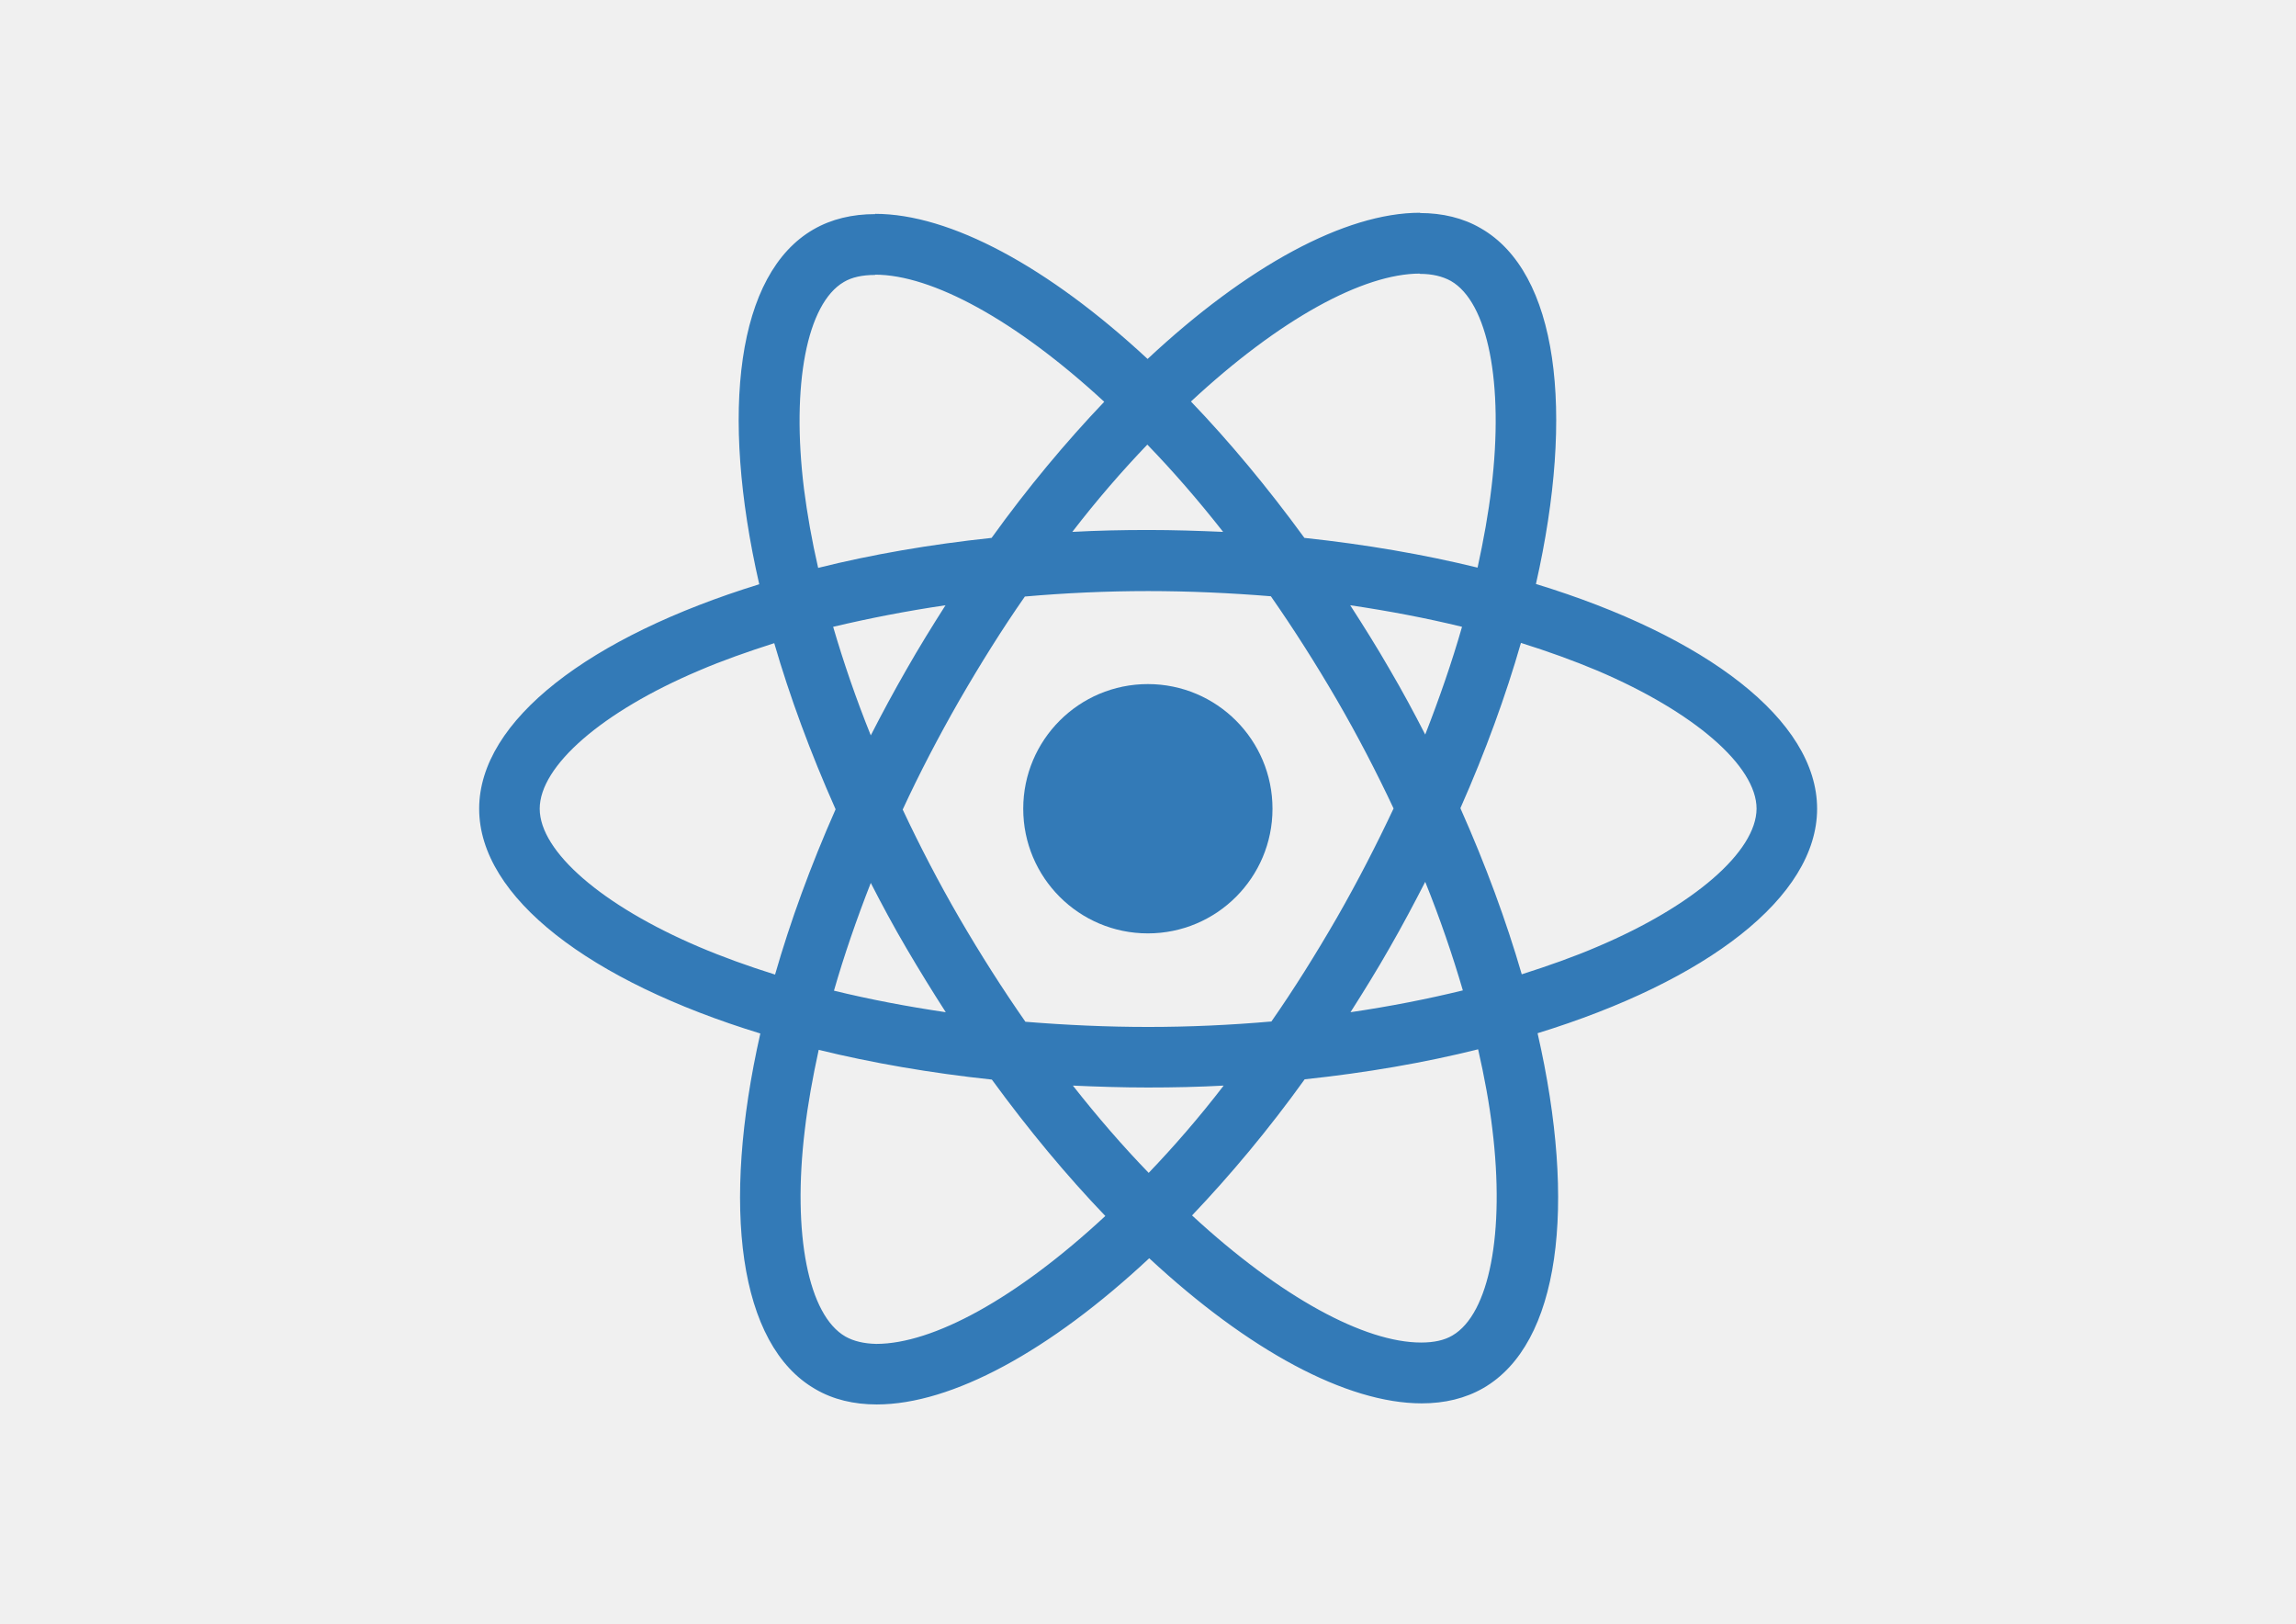
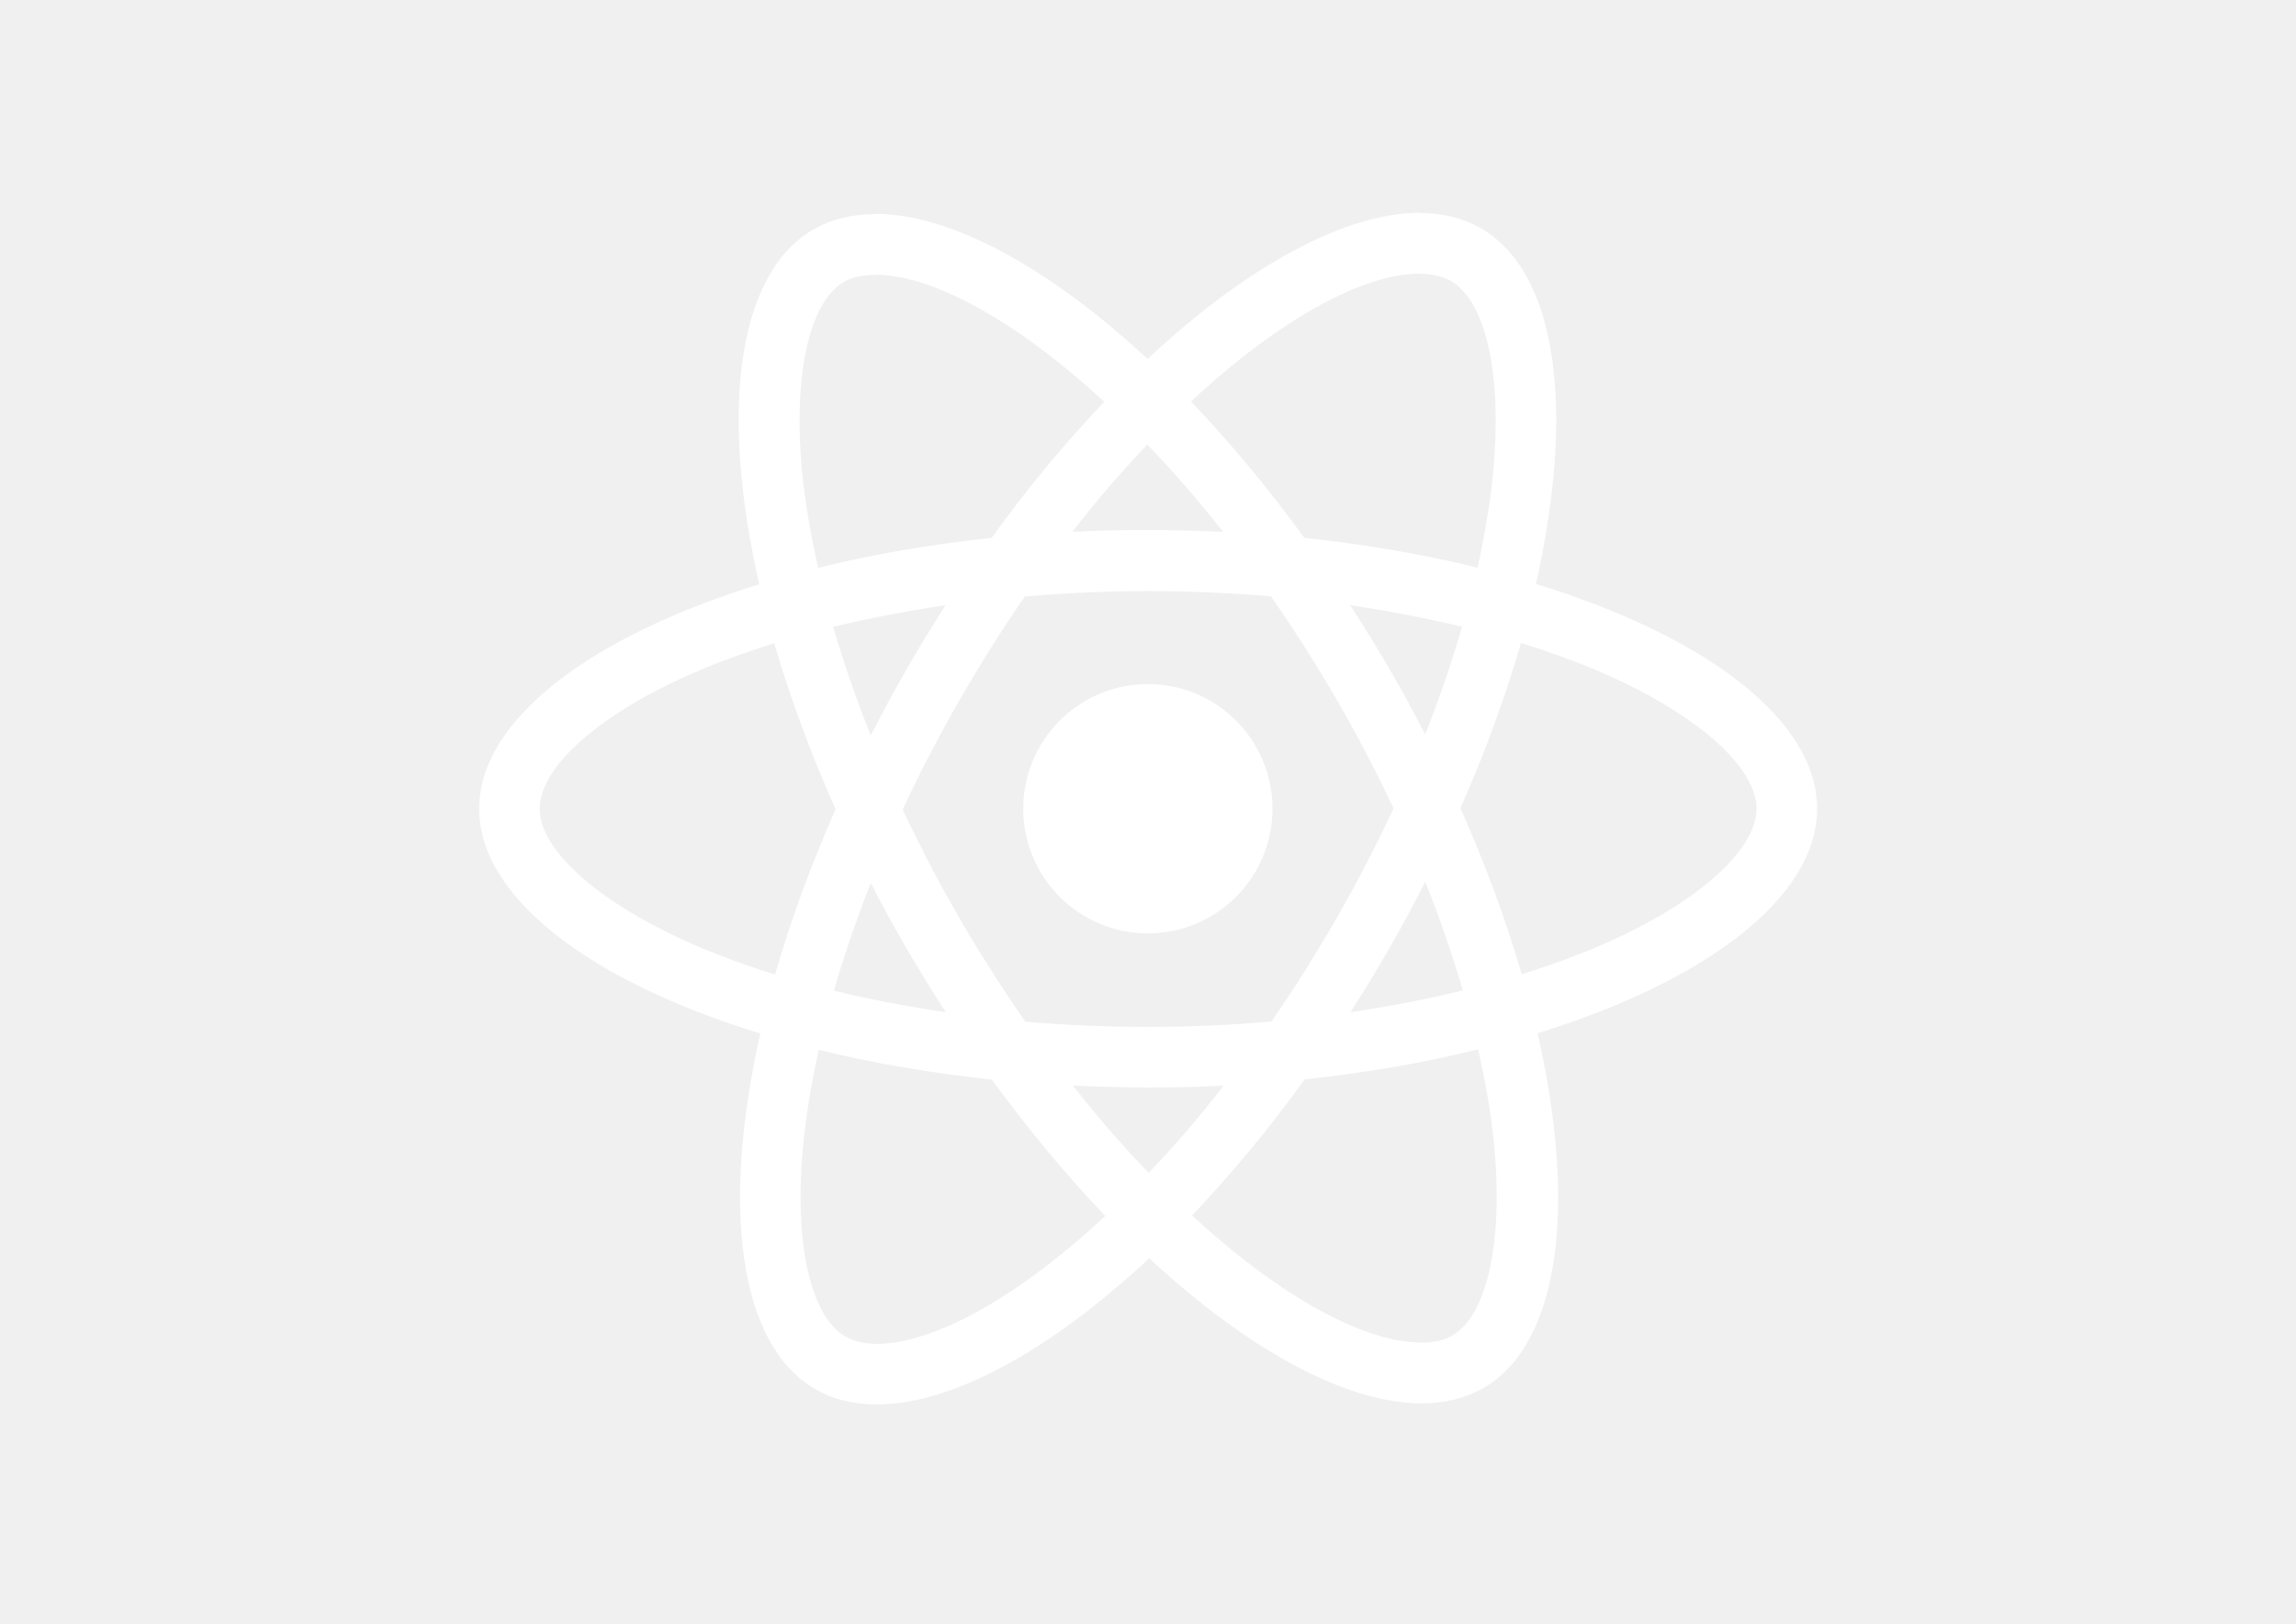
<svg xmlns="http://www.w3.org/2000/svg" viewBox="0 0 841.9 595.3">
-   <g fill="#337ab7">
+   <g fill="white">
    <path d="M666.3 296.5c0-32.5-40.7-63.3-103.1-82.4 14.4-63.6 8-114.2-20.2-130.4-6.5-3.8-14.1-5.6-22.4-5.6v22.3c4.6 0 8.3.9 11.4 2.6 13.6 7.8 19.5 37.5 14.9 75.7-1.1 9.4-2.9 19.3-5.1 29.4-19.6-4.8-41-8.5-63.5-10.9-13.5-18.5-27.5-35.3-41.6-50 32.6-30.3 63.2-46.9 84-46.9V78c-27.5 0-63.5 19.6-99.9 53.6-36.4-33.8-72.4-53.2-99.9-53.2v22.3c20.7 0 51.4 16.5 84 46.6-14 14.7-28 31.4-41.3 49.9-22.6 2.4-44 6.1-63.6 11-2.3-10-4-19.7-5.2-29-4.7-38.2 1.1-67.9 14.6-75.8 3-1.8 6.9-2.6 11.5-2.6V78.5c-8.4 0-16 1.8-22.6 5.6-28.1 16.2-34.4 66.7-19.9 130.1-62.2 19.2-102.7 49.9-102.7 82.3 0 32.5 40.7 63.3 103.1 82.4-14.4 63.6-8 114.2 20.2 130.4 6.5 3.8 14.1 5.6 22.5 5.6 27.5 0 63.5-19.6 99.9-53.6 36.4 33.8 72.4 53.2 99.9 53.2 8.4 0 16-1.8 22.6-5.6 28.1-16.2 34.4-66.7 19.9-130.1 62-19.1 102.5-49.9 102.5-82.3zm-130.2-66.7c-3.7 12.9-8.3 26.2-13.5 39.5-4.1-8-8.4-16-13.1-24-4.6-8-9.5-15.8-14.4-23.4 14.2 2.1 27.9 4.7 41 7.9zm-45.8 106.5c-7.8 13.5-15.8 26.3-24.1 38.2-14.9 1.3-30 2-45.2 2-15.1 0-30.2-.7-45-1.9-8.3-11.9-16.4-24.6-24.2-38-7.6-13.1-14.5-26.4-20.8-39.8 6.2-13.4 13.2-26.8 20.7-39.9 7.8-13.5 15.8-26.3 24.1-38.2 14.9-1.3 30-2 45.2-2 15.1 0 30.2.7 45 1.9 8.3 11.9 16.4 24.6 24.2 38 7.6 13.1 14.5 26.4 20.8 39.8-6.3 13.4-13.2 26.8-20.7 39.9zm32.3-13c5.4 13.4 10 26.8 13.8 39.8-13.1 3.2-26.9 5.9-41.2 8 4.9-7.7 9.8-15.6 14.4-23.7 4.6-8 8.9-16.1 13-24.1zM421.2 430c-9.3-9.6-18.6-20.3-27.8-32 9 .4 18.2.7 27.5.7 9.4 0 18.7-.2 27.8-.7-9 11.7-18.3 22.4-27.5 32zm-74.4-58.9c-14.2-2.1-27.9-4.7-41-7.9 3.7-12.9 8.3-26.2 13.5-39.5 4.1 8 8.4 16 13.1 24 4.7 8 9.5 15.8 14.4 23.4zM420.7 163c9.3 9.6 18.6 20.3 27.8 32-9-.4-18.2-.7-27.5-.7-9.4 0-18.7.2-27.8.7 9-11.7 18.3-22.4 27.5-32zm-74 58.9c-4.9 7.7-9.8 15.6-14.4 23.7-4.6 8-8.9 16-13 24-5.4-13.4-10-26.8-13.8-39.8 13.1-3.1 26.9-5.8 41.2-7.9zm-90.5 125.2c-35.4-15.1-58.3-34.9-58.3-50.6 0-15.7 22.9-35.6 58.3-50.6 8.6-3.7 18-7 27.7-10.1 5.7 19.6 13.2 40 22.5 60.9-9.2 20.8-16.6 41.1-22.2 60.6-9.9-3.1-19.3-6.5-28-10.2zM310 490c-13.6-7.8-19.5-37.5-14.9-75.7 1.1-9.4 2.9-19.3 5.1-29.4 19.6 4.8 41 8.5 63.5 10.9 13.5 18.5 27.5 35.3 41.6 50-32.6 30.3-63.2 46.9-84 46.9-4.5-.1-8.3-1-11.3-2.7zm237.2-76.2c4.7 38.2-1.1 67.9-14.6 75.8-3 1.8-6.9 2.6-11.5 2.6-20.7 0-51.4-16.5-84-46.6 14-14.7 28-31.4 41.3-49.9 22.6-2.4 44-6.1 63.6-11 2.3 10.1 4.1 19.8 5.2 29.1zm38.5-66.7c-8.6 3.7-18 7-27.7 10.1-5.7-19.6-13.2-40-22.5-60.9 9.2-20.8 16.6-41.1 22.2-60.6 9.9 3.1 19.3 6.5 28.1 10.2 35.4 15.1 58.3 34.9 58.3 50.6-.1 15.7-23 35.6-58.4 50.6zM320.8 78.4z" />
    <circle cx="420.9" cy="296.5" r="45.7" />
    <path d="M520.5 78.1z" />
  </g>
</svg>
